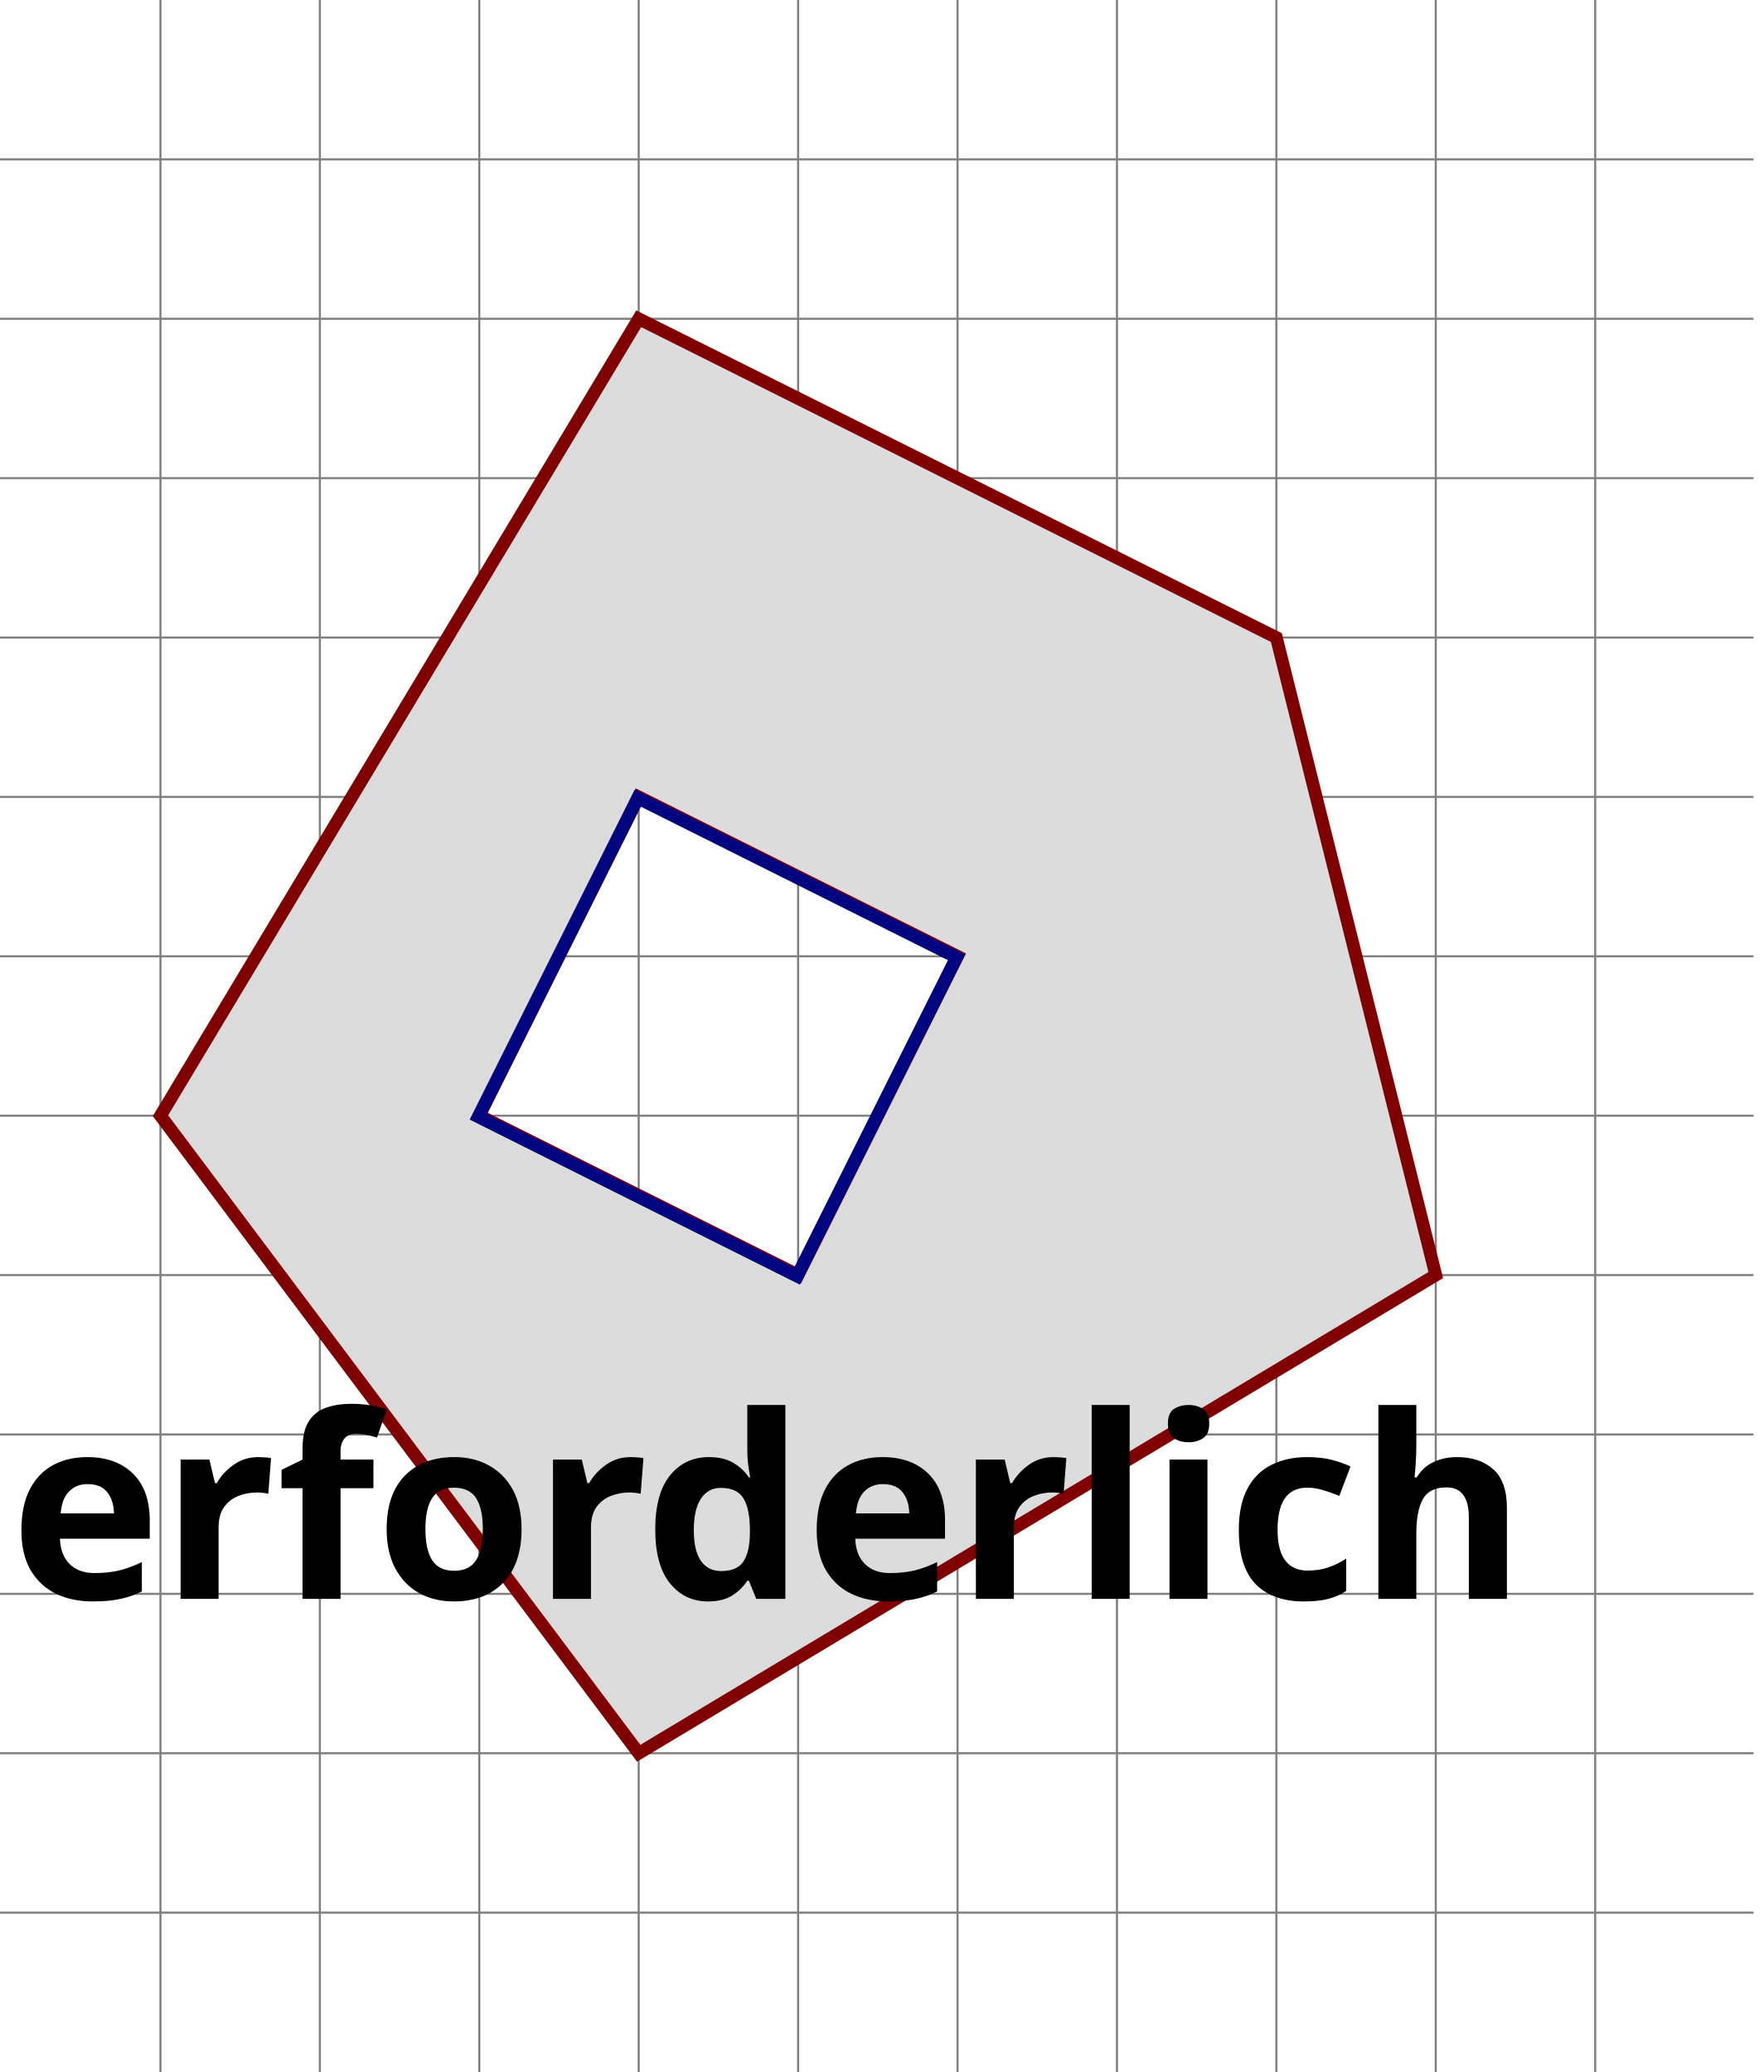
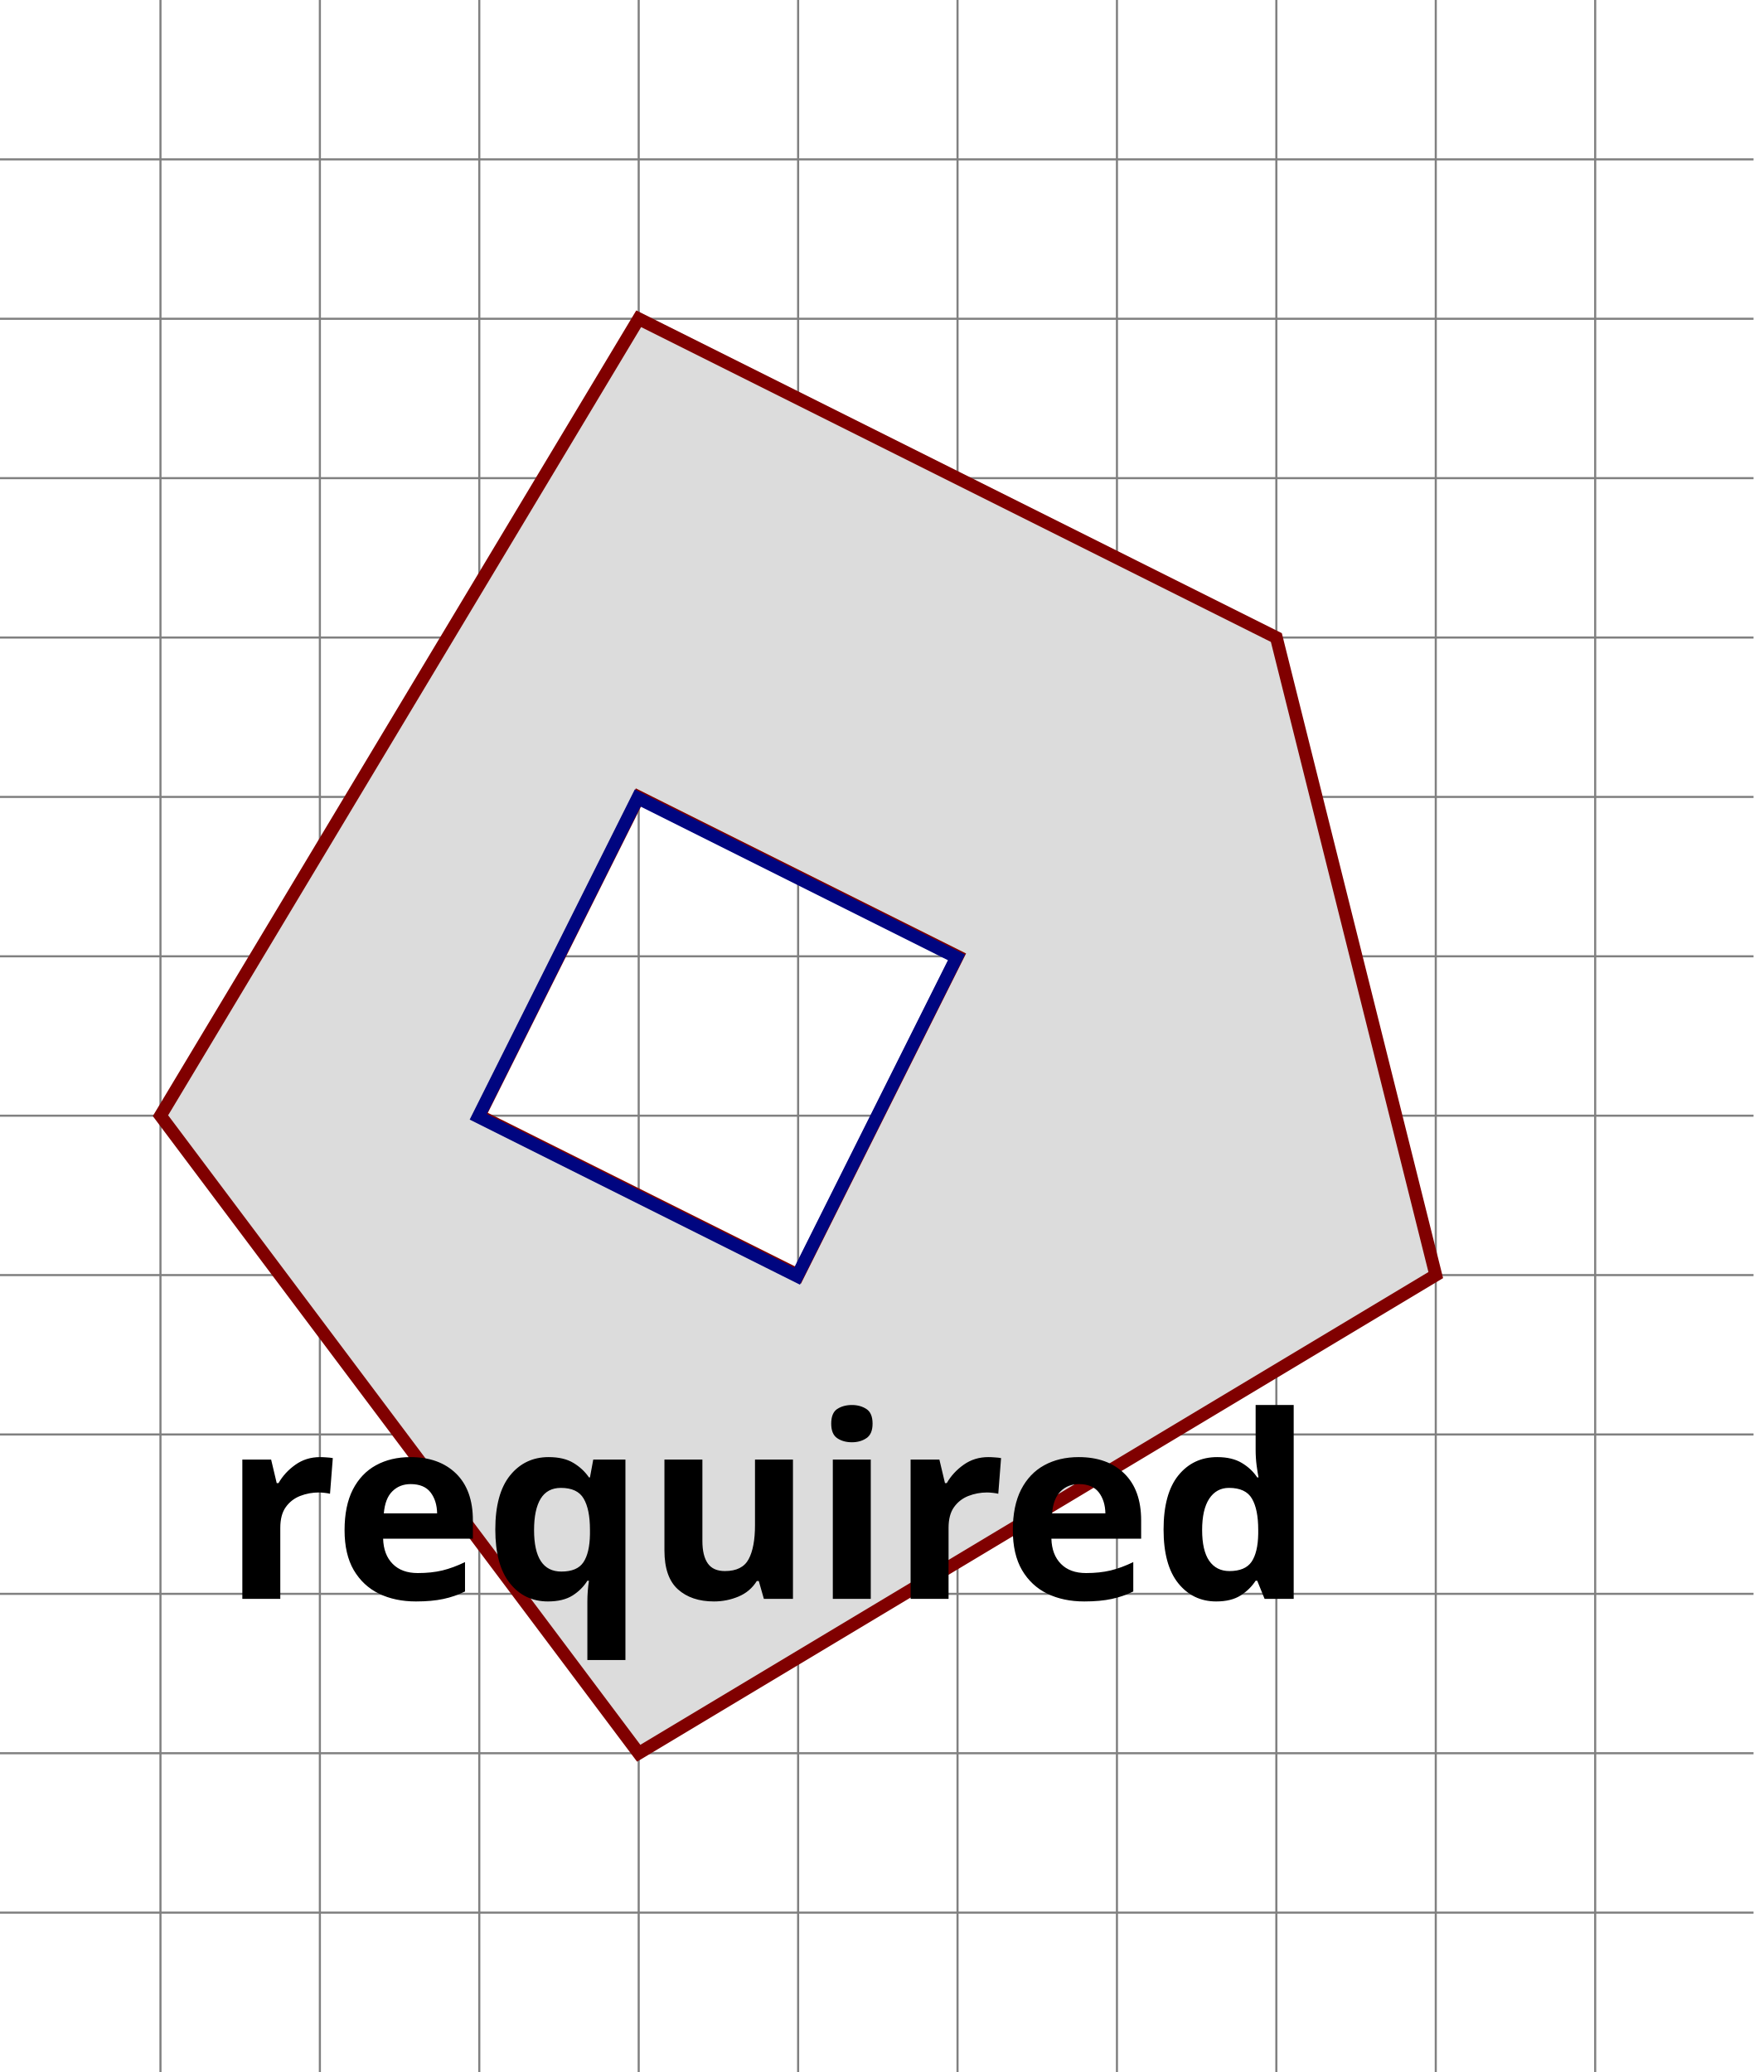
<svg xmlns="http://www.w3.org/2000/svg" width="276.596" height="325" id="svg2" version="1.0">
  <defs id="defs4">
    </defs>
  <g id="layer1" transform="translate(-149.835,-102.3622)">
    <path style="fill:none;fill-rule:evenodd;stroke:#808080;stroke-width:0.33;stroke-linecap:butt;stroke-linejoin:miter;stroke-miterlimit:4;stroke-dasharray:none;stroke-opacity:1" d="m 149.835,127.362 h 275" id="path2385" />
    <path style="fill:none;fill-rule:evenodd;stroke:#808080;stroke-width:0.33;stroke-linecap:butt;stroke-linejoin:miter;stroke-miterlimit:4;stroke-dasharray:none;stroke-opacity:1" d="m 149.835,152.362 h 275" id="path2387" />
    <path style="fill:none;fill-rule:evenodd;stroke:#808080;stroke-width:0.33;stroke-linecap:butt;stroke-linejoin:miter;stroke-miterlimit:4;stroke-dasharray:none;stroke-opacity:1" d="m 149.835,177.362 h 275" id="path2389" />
    <path style="fill:none;fill-rule:evenodd;stroke:#808080;stroke-width:0.33;stroke-linecap:butt;stroke-linejoin:miter;stroke-miterlimit:4;stroke-dasharray:none;stroke-opacity:1" d="m 149.835,202.362 h 275" id="path2391" />
    <path style="fill:none;fill-rule:evenodd;stroke:#808080;stroke-width:0.33;stroke-linecap:butt;stroke-linejoin:miter;stroke-miterlimit:4;stroke-dasharray:none;stroke-opacity:1" d="M 149.835,227.362 H 424.835" id="path2393" />
    <path style="fill:none;fill-rule:evenodd;stroke:#808080;stroke-width:0.33;stroke-linecap:butt;stroke-linejoin:miter;stroke-miterlimit:4;stroke-dasharray:none;stroke-opacity:1" d="m 149.835,252.362 h 275" id="path2395" />
    <path style="fill:none;fill-rule:evenodd;stroke:#808080;stroke-width:0.33;stroke-linecap:butt;stroke-linejoin:miter;stroke-miterlimit:4;stroke-dasharray:none;stroke-opacity:1" d="m 149.835,277.362 h 275" id="path2397" />
    <path style="fill:none;fill-rule:evenodd;stroke:#808080;stroke-width:0.33;stroke-linecap:butt;stroke-linejoin:miter;stroke-miterlimit:4;stroke-dasharray:none;stroke-opacity:1" d="m 149.835,302.362 h 275" id="path2399" />
    <path style="fill:none;fill-rule:evenodd;stroke:#808080;stroke-width:0.33;stroke-linecap:butt;stroke-linejoin:miter;stroke-miterlimit:4;stroke-dasharray:none;stroke-opacity:1" d="m 149.835,327.362 h 275" id="path2401" />
    <path style="fill:none;fill-rule:evenodd;stroke:#808080;stroke-width:0.33;stroke-linecap:butt;stroke-linejoin:miter;stroke-miterlimit:4;stroke-dasharray:none;stroke-opacity:1" d="m 149.835,352.362 h 275" id="path2403" />
    <path style="fill:none;fill-rule:evenodd;stroke:#808080;stroke-width:0.33;stroke-linecap:butt;stroke-linejoin:miter;stroke-miterlimit:4;stroke-dasharray:none;stroke-opacity:1" d="m 149.835,377.362 h 275" id="path2405" />
    <path style="fill:none;fill-rule:evenodd;stroke:#808080;stroke-width:0.33;stroke-linecap:butt;stroke-linejoin:miter;stroke-miterlimit:4;stroke-dasharray:none;stroke-opacity:1" d="m 149.835,402.362 h 275" id="path2407" />
    <path style="fill:none;fill-rule:evenodd;stroke:#808080;stroke-width:0.33;stroke-linecap:butt;stroke-linejoin:miter;stroke-miterlimit:4;stroke-dasharray:none;stroke-opacity:1" d="m 175,102.362 v 325" id="path2417" />
    <path style="fill:none;fill-rule:evenodd;stroke:#808080;stroke-width:0.33;stroke-linecap:butt;stroke-linejoin:miter;stroke-miterlimit:4;stroke-dasharray:none;stroke-opacity:1" d="m 200,102.362 v 325" id="path2419" />
    <path style="fill:none;fill-rule:evenodd;stroke:#808080;stroke-width:0.33;stroke-linecap:butt;stroke-linejoin:miter;stroke-miterlimit:4;stroke-dasharray:none;stroke-opacity:1" d="M 225,102.362 V 427.362" id="path2421" />
    <path style="fill:none;fill-rule:evenodd;stroke:#808080;stroke-width:0.33;stroke-linecap:butt;stroke-linejoin:miter;stroke-miterlimit:4;stroke-dasharray:none;stroke-opacity:1" d="m 250,102.362 v 325" id="path2423" />
    <path style="fill:none;fill-rule:evenodd;stroke:#808080;stroke-width:0.33;stroke-linecap:butt;stroke-linejoin:miter;stroke-miterlimit:4;stroke-dasharray:none;stroke-opacity:1" d="m 275,102.362 v 325" id="path2425" />
    <path style="fill:none;fill-rule:evenodd;stroke:#808080;stroke-width:0.33;stroke-linecap:butt;stroke-linejoin:miter;stroke-miterlimit:4;stroke-dasharray:none;stroke-opacity:1" d="M 300,102.362 V 427.362" id="path2427" />
    <path style="fill:none;fill-rule:evenodd;stroke:#808080;stroke-width:0.33;stroke-linecap:butt;stroke-linejoin:miter;stroke-miterlimit:4;stroke-dasharray:none;stroke-opacity:1" d="M 325,102.362 V 427.362" id="path2429" />
    <path style="fill:none;fill-rule:evenodd;stroke:#808080;stroke-width:0.33;stroke-linecap:butt;stroke-linejoin:miter;stroke-miterlimit:4;stroke-dasharray:none;stroke-opacity:1" d="m 350,102.362 v 325" id="path2431" />
    <path style="fill:none;fill-rule:evenodd;stroke:#808080;stroke-width:0.33;stroke-linecap:butt;stroke-linejoin:miter;stroke-miterlimit:4;stroke-dasharray:none;stroke-opacity:1" d="M 375,102.362 V 427.362" id="path2433" />
    <path style="fill:none;fill-rule:evenodd;stroke:#808080;stroke-width:0.33;stroke-linecap:butt;stroke-linejoin:miter;stroke-miterlimit:4;stroke-dasharray:none;stroke-opacity:1" d="m 400,102.362 v 325" id="path2435" />
  </g>
  <g id="layer2" transform="translate(-149.835,-102.3622)">
    <path id="path3210" style="opacity:1;fill:#dcdcdc;fill-opacity:1;fill-rule:evenodd;stroke:#800000;stroke-width:2;stroke-linecap:butt;stroke-linejoin:miter;stroke-miterlimit:4;stroke-dasharray:none;stroke-opacity:1" d="m 250,152.362 100,50 25,100 -125,75 -75,-100 z m 0,75 50,25 -25,50 -50,-25 z" />
    <path style="fill:none;fill-rule:evenodd;stroke:#000580;stroke-width:2;stroke-linecap:butt;stroke-linejoin:miter;stroke-miterlimit:4;stroke-dasharray:none;stroke-opacity:1" d="m 200,125.33 50,25 -25,50 -50,-25 z" id="path2416" transform="translate(49.835,102.1972)" />
    <text xml:space="preserve" style="font-style:normal;font-weight:normal;font-size:40px;line-height:125%;font-family:sans-serif;letter-spacing:0px;word-spacing:0px;fill:#000000;fill-opacity:1;stroke:none;stroke-width:1px;stroke-linecap:butt;stroke-linejoin:miter;stroke-opacity:1" x="296.275" y="353.15" id="text9947">
-       <tspan id="tspan9945" x="296.275" y="353.15" style="font-style:normal;font-variant:normal;font-weight:bold;font-stretch:normal;font-family:sans-serif;-inkscape-font-specification:'sans-serif Bold';text-align:center;text-anchor:middle">erforderlich</tspan>
+       <tspan id="tspan9945" x="296.275" y="353.15" style="font-style:normal;font-variant:normal;font-weight:bold;font-stretch:normal;font-family:sans-serif;-inkscape-font-specification:'sans-serif Bold';text-align:center;text-anchor:middle">required</tspan>
    </text>
  </g>
</svg>
